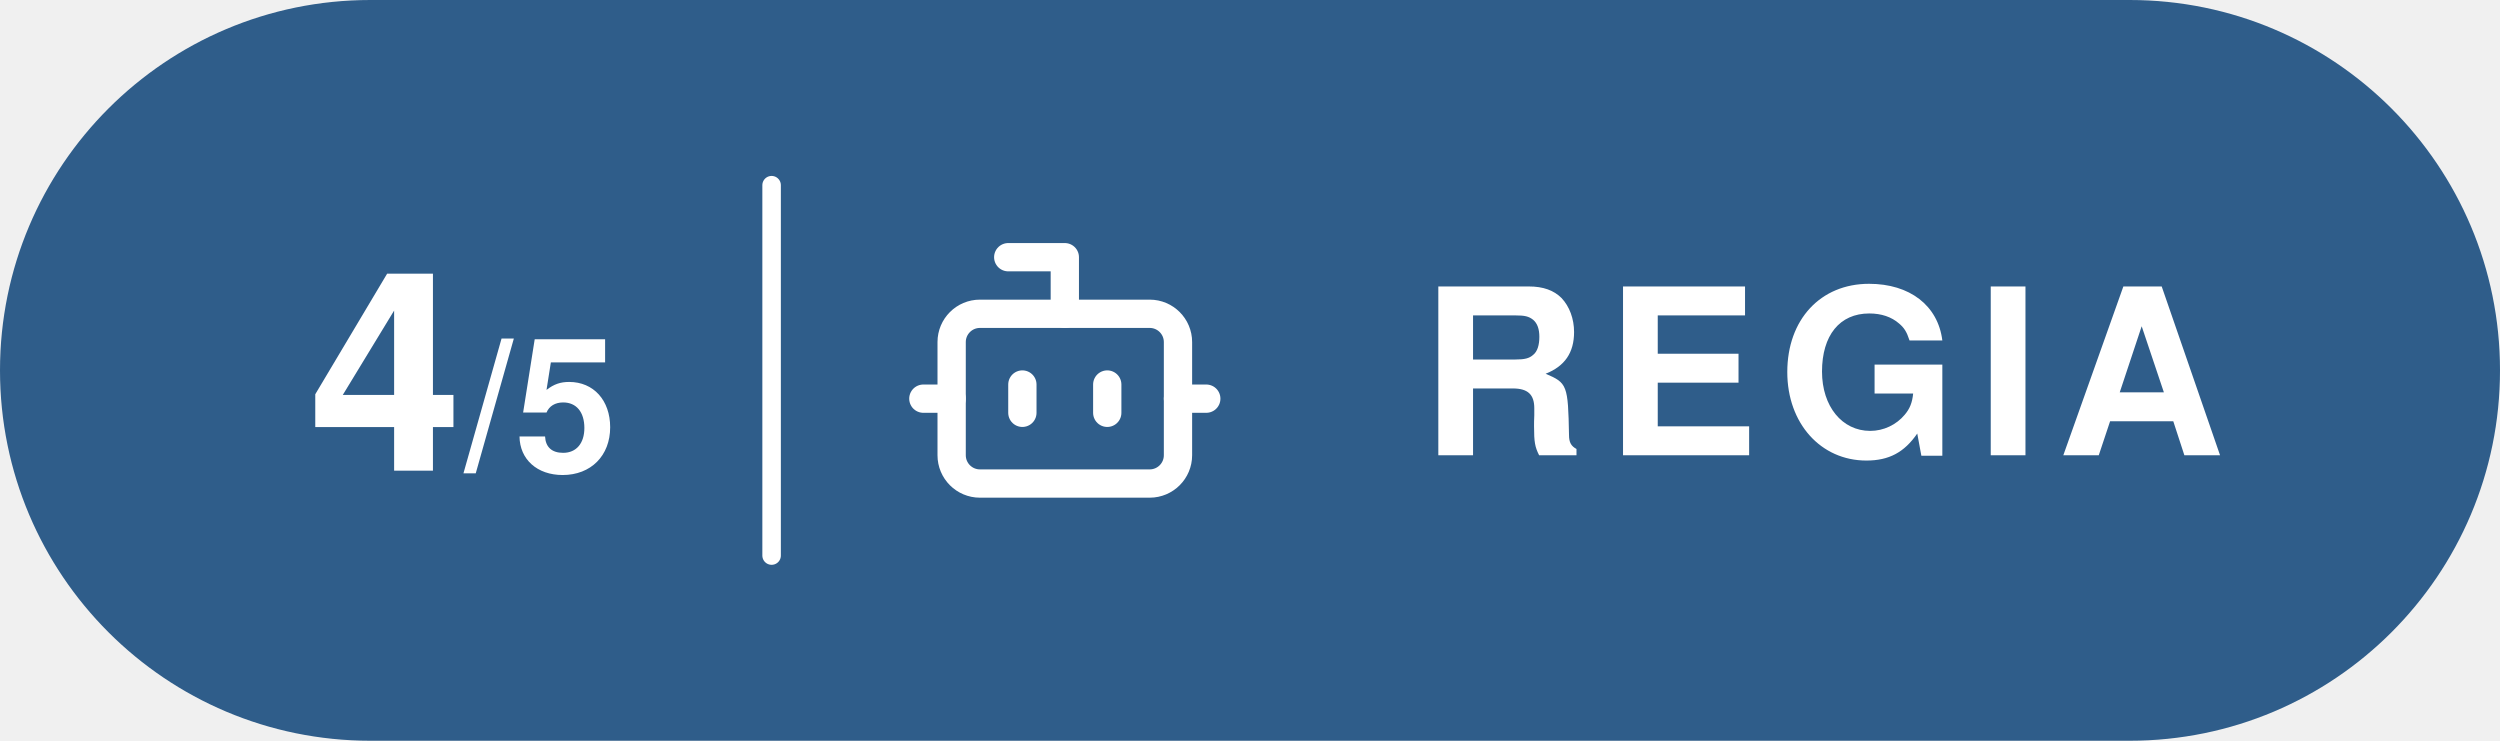
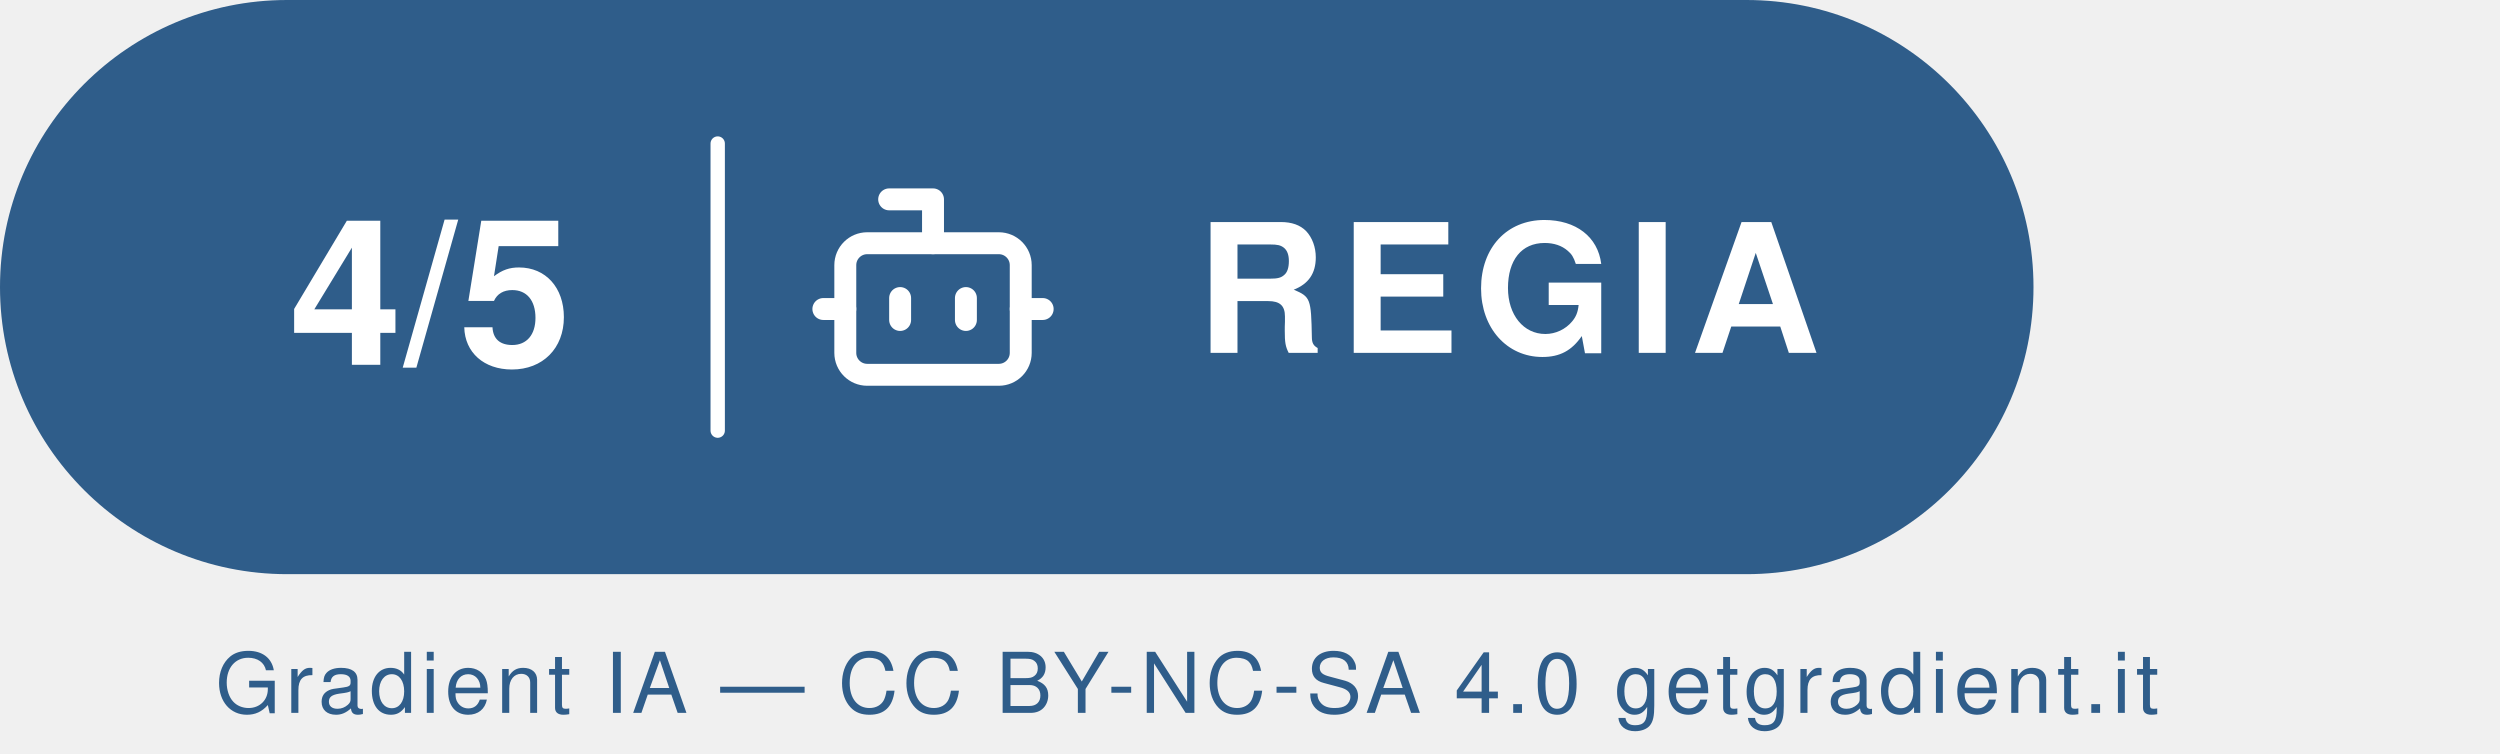
- <svg xmlns="http://www.w3.org/2000/svg" viewBox="0 0 162 48" role="img" aria-label="Livello 4 · Regia — IA sotto direzione umana">
-   <rect x="0" y="0" width="162" height="48" rx="24" fill="#2f5d8a" />
+ <svg xmlns="http://www.w3.org/2000/svg" viewBox="0 0 209 63" role="img" aria-label="Livello 4 · Regia — IA sotto direzione umana">
+   <rect x="0" y="0" width="170" height="48" rx="24" fill="#2f5d8a" />
  <g fill="#ffffff" font-family="'Space Grotesk', 'Helvetica Neue', Helvetica, Arial, sans-serif" font-weight="700">
-     <text x="30" y="30.5" font-size="18" text-anchor="middle">4<tspan font-size="12">/5</tspan>
-     </text>
-     <text x="92" y="29.5" font-size="15" letter-spacing="1.2">REGIA</text>
+     <text x="36" y="30.5" font-size="17" text-anchor="middle">4/5</text>
+     <text x="100" y="29.5" font-size="15" letter-spacing="1.2">REGIA</text>
  </g>
-   <line x1="50" y1="12" x2="50" y2="36" stroke="#ffffff" stroke-width="1.2" stroke-linecap="round" />
-   <g transform="translate(58 13) scale(0.9166667)" fill="none" stroke="#ffffff" stroke-width="2" stroke-linecap="round" stroke-linejoin="round">
+   <line x1="60" y1="12" x2="60" y2="36" stroke="#ffffff" stroke-width="1.2" stroke-linecap="round" />
+   <g transform="translate(67 13) scale(0.9166667)" fill="none" stroke="#ffffff" stroke-width="2" stroke-linecap="round" stroke-linejoin="round">
    <path d="M12 8V4H8" />
    <rect width="16" height="12" x="4" y="8" rx="2" />
    <path d="M2 14h2" />
    <path d="M20 14h2" />
    <path d="M15 13v2" />
    <path d="M9 13v2" />
  </g>
+   <text x="18" y="59.60" fill="#2f5d8a" font-family="'Space Grotesk', 'Helvetica Neue', Helvetica, Arial, sans-serif" font-weight="500" font-size="7" letter-spacing="0.42">Gradient IA — CC BY-NC-SA 4.0 getgradient.it</text>
</svg>
